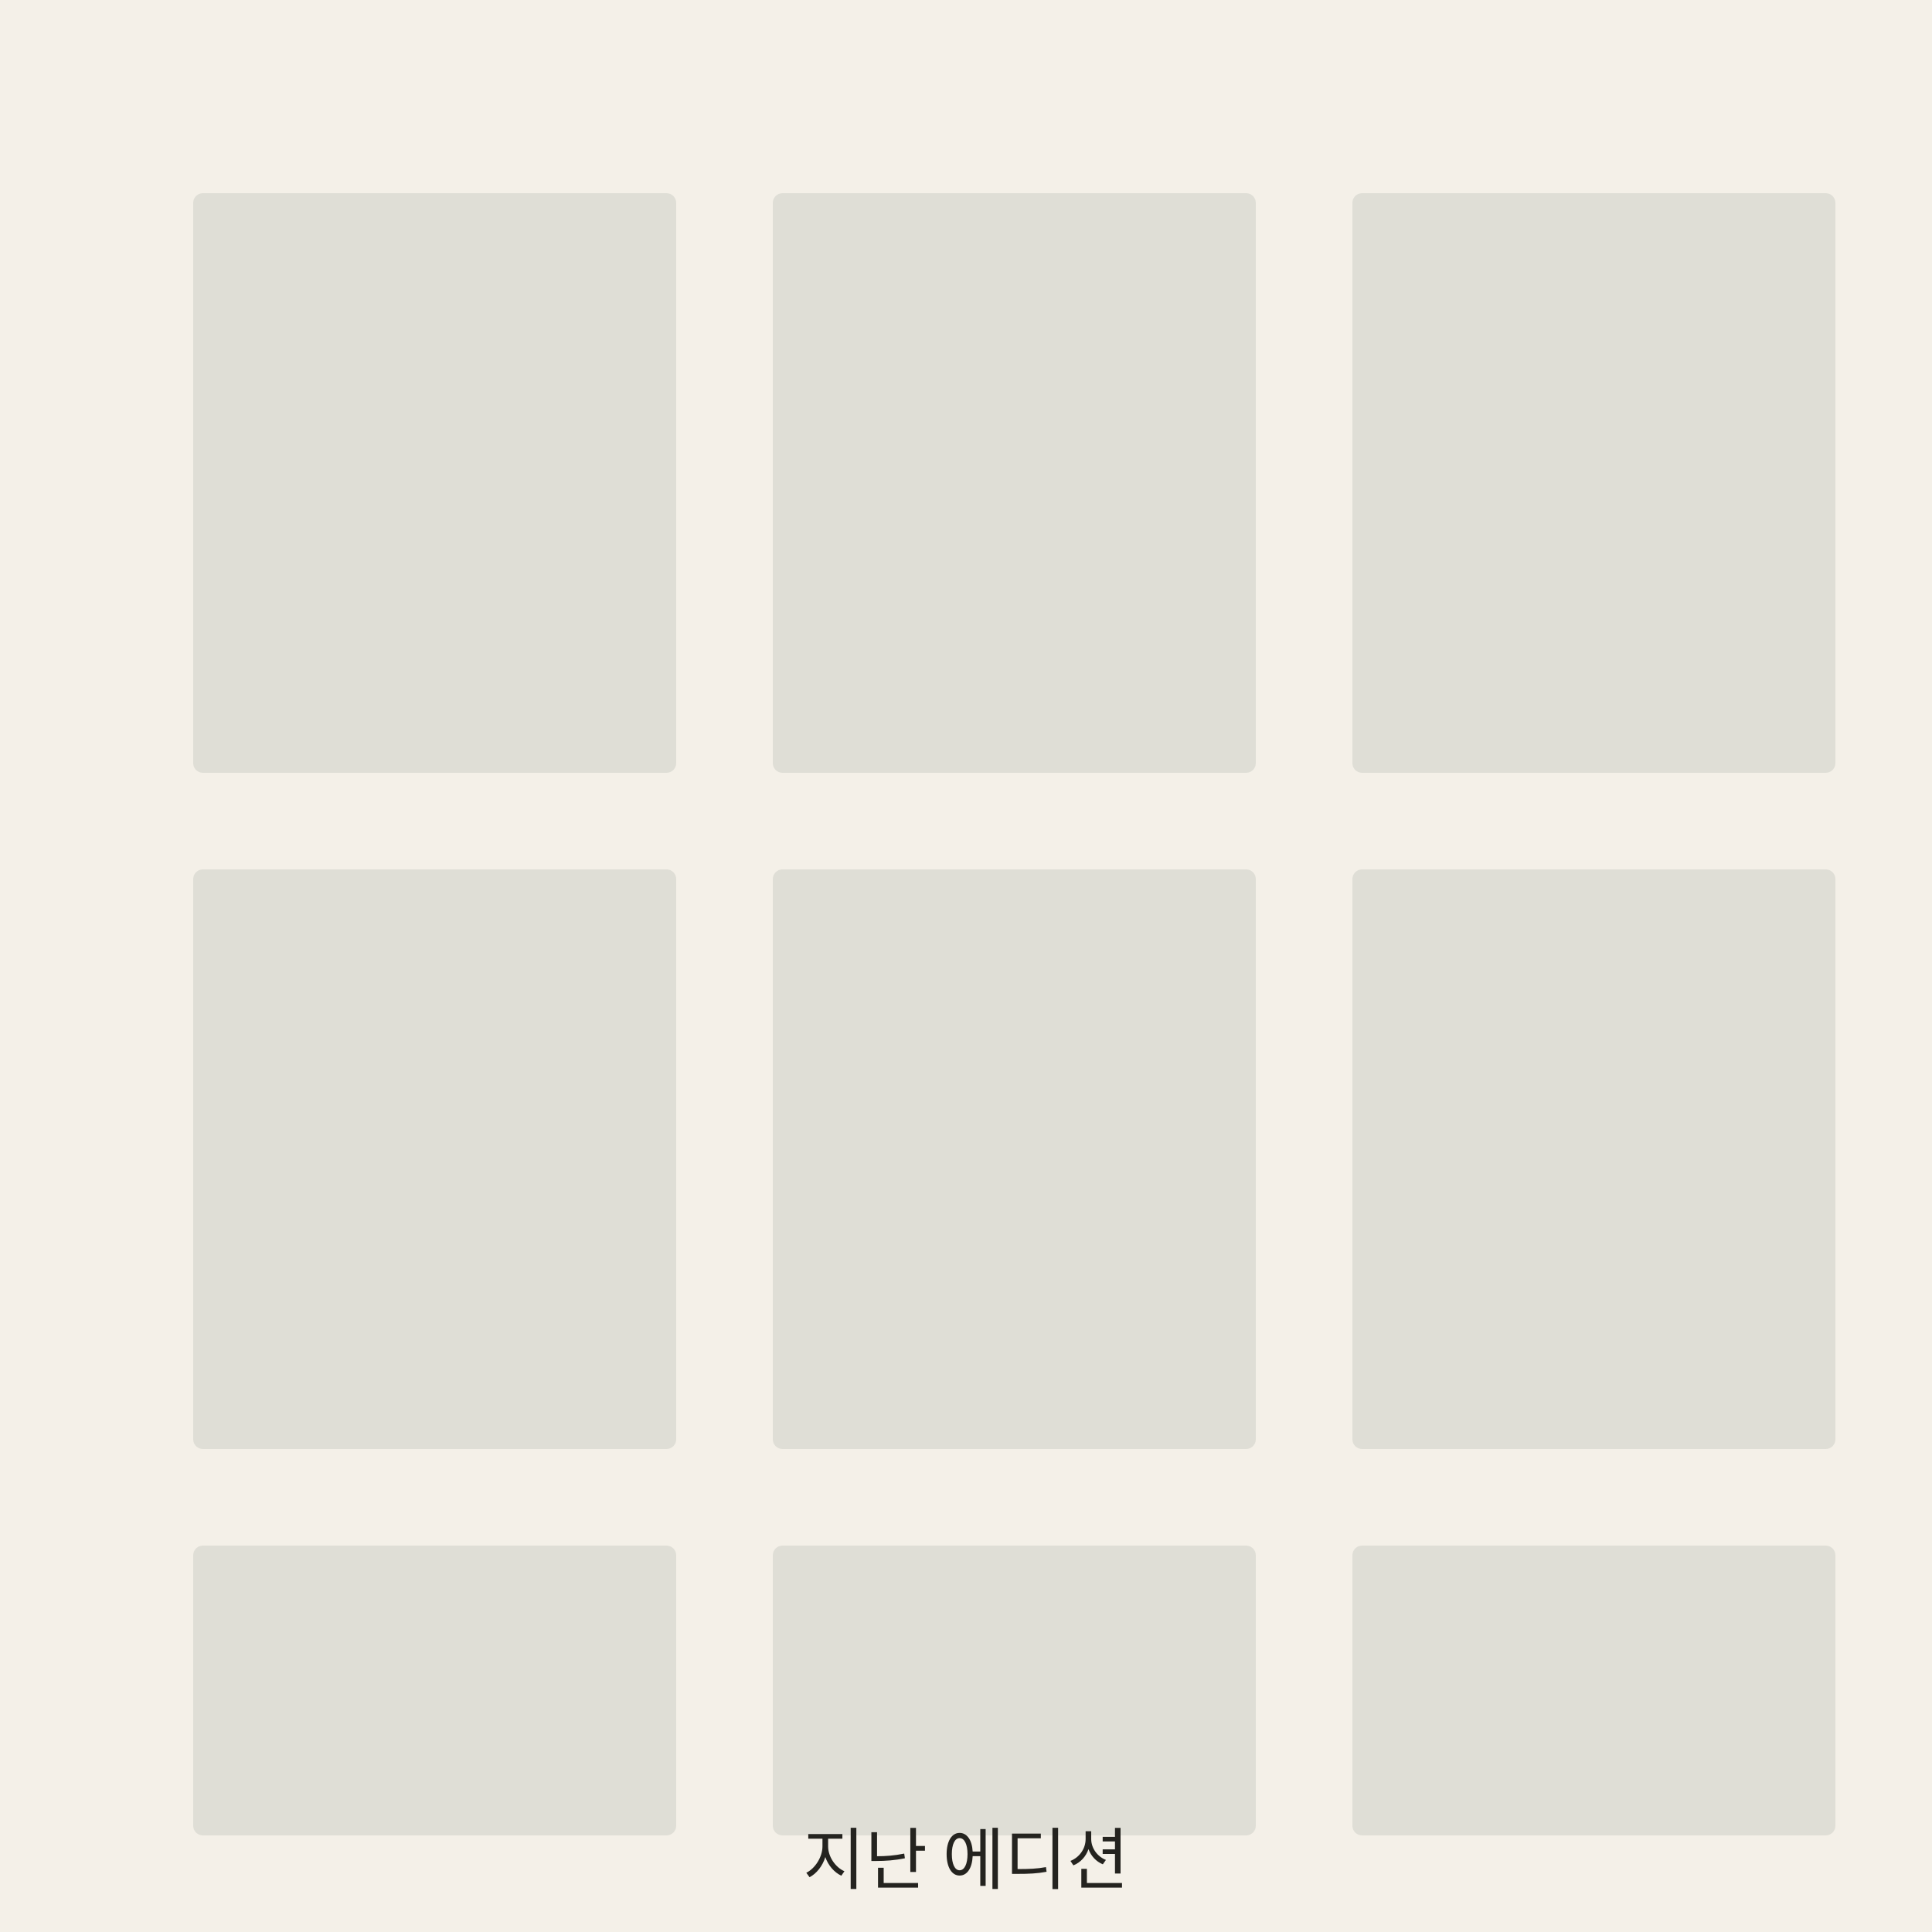
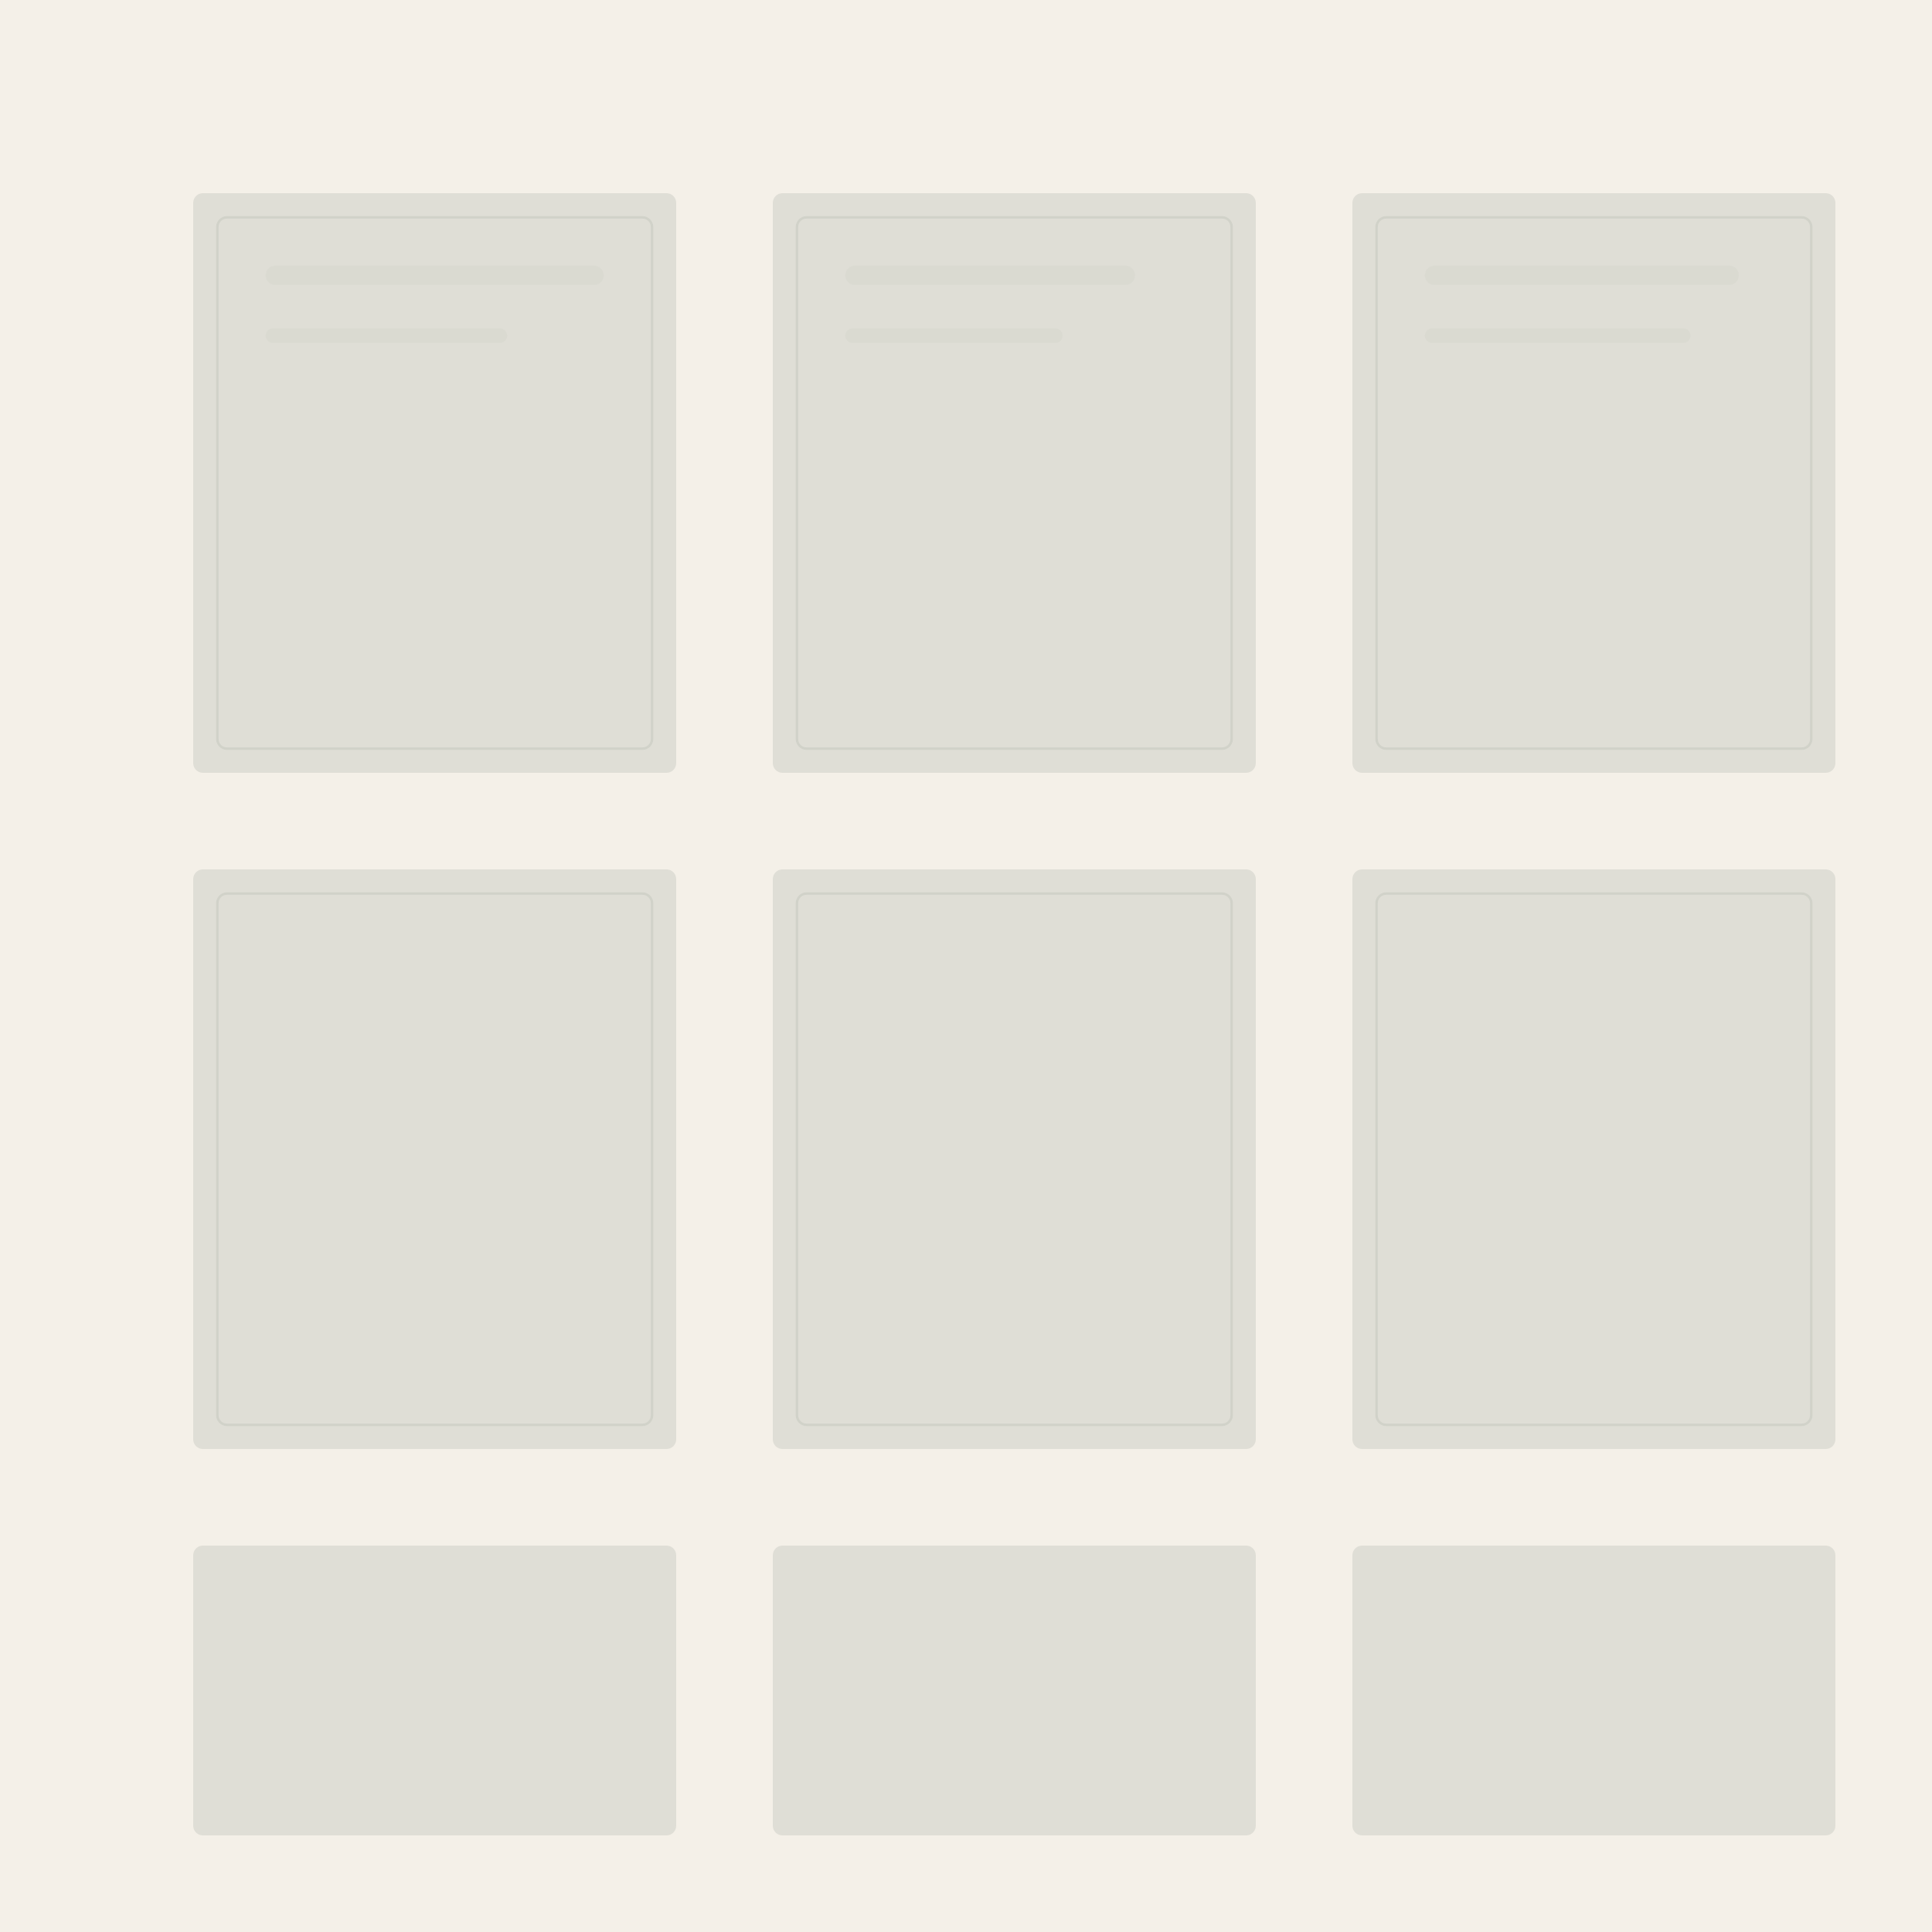
<svg xmlns="http://www.w3.org/2000/svg" viewBox="0 0 400 400" role="img" aria-hidden="true">
  <rect width="400" height="400" fill="#f4f0e8" />
  <g fill="#203c32" opacity="0.1">
    <rect x="40" y="40" width="100" height="120" rx="2" />
    <rect x="160" y="40" width="100" height="120" rx="2" />
    <rect x="280" y="40" width="100" height="120" rx="2" />
    <rect x="40" y="180" width="100" height="120" rx="2" />
    <rect x="160" y="180" width="100" height="120" rx="2" />
    <rect x="280" y="180" width="100" height="120" rx="2" />
    <rect x="40" y="320" width="100" height="60" rx="2" />
    <rect x="160" y="320" width="100" height="60" rx="2" />
    <rect x="280" y="320" width="100" height="60" rx="2" />
  </g>
-   <text x="200" y="390" text-anchor="middle" font-family="ui-serif,Georgia,Cambria,serif" font-size="14" fill="#24231f">지난 에디션</text>
+   <g stroke="#203c32" stroke-width="0.5" fill="none" opacity="0.08">
+     <rect x="45" y="45" width="90" height="110" rx="2" />
+     <rect x="165" y="45" width="90" height="110" rx="2" />
+     <rect x="285" y="45" width="90" height="110" rx="2" />
+     <rect x="45" y="185" width="90" height="110" rx="2" />
+     <rect x="165" y="185" width="90" height="110" rx="2" />
+     <rect x="285" y="185" width="90" height="110" rx="2" />
+   </g>
+   <g fill="#203c32" opacity="0.03">
+     <rect x="55" y="55" width="70" height="4" rx="2" />
+     <rect x="55" y="68" width="50" height="3" rx="1.5" />
+     <rect x="175" y="55" width="60" height="4" rx="2" />
+     <rect x="175" y="68" width="45" height="3" rx="1.5" />
+     <rect x="295" y="55" width="65" height="4" rx="2" />
+     <rect x="295" y="68" width="55" height="3" rx="1.5" />
+   </g>
</svg>
